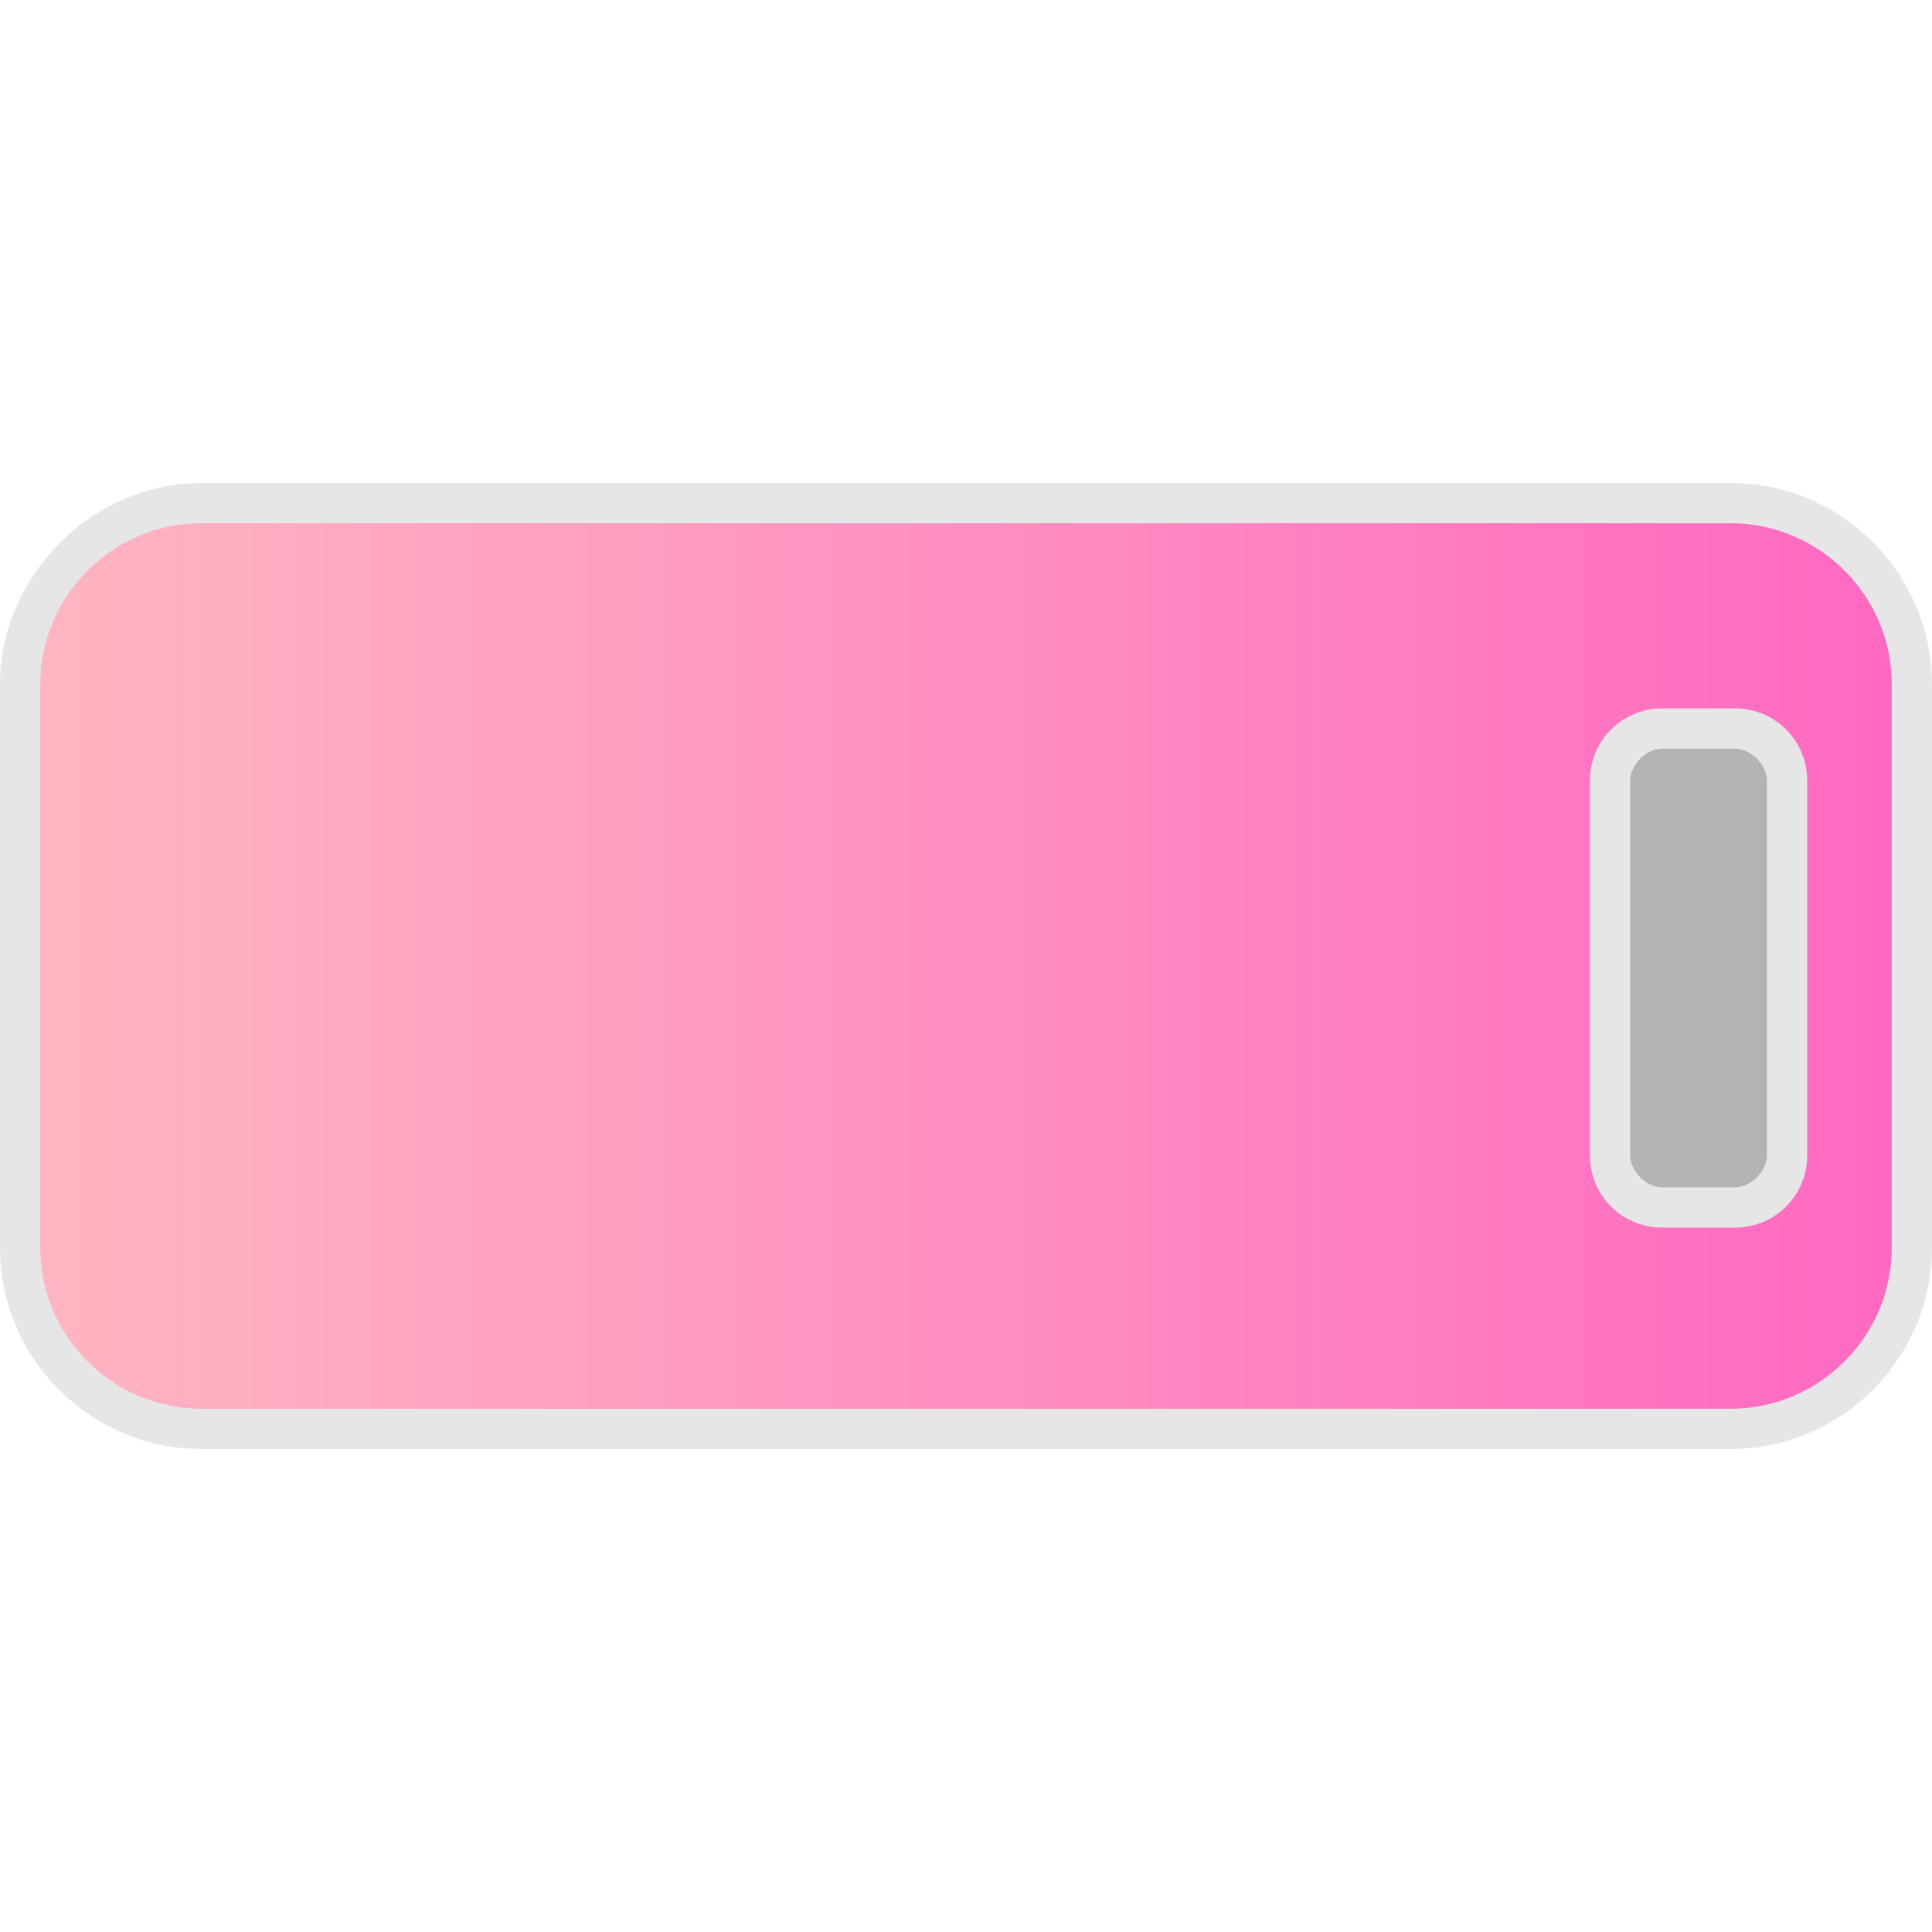
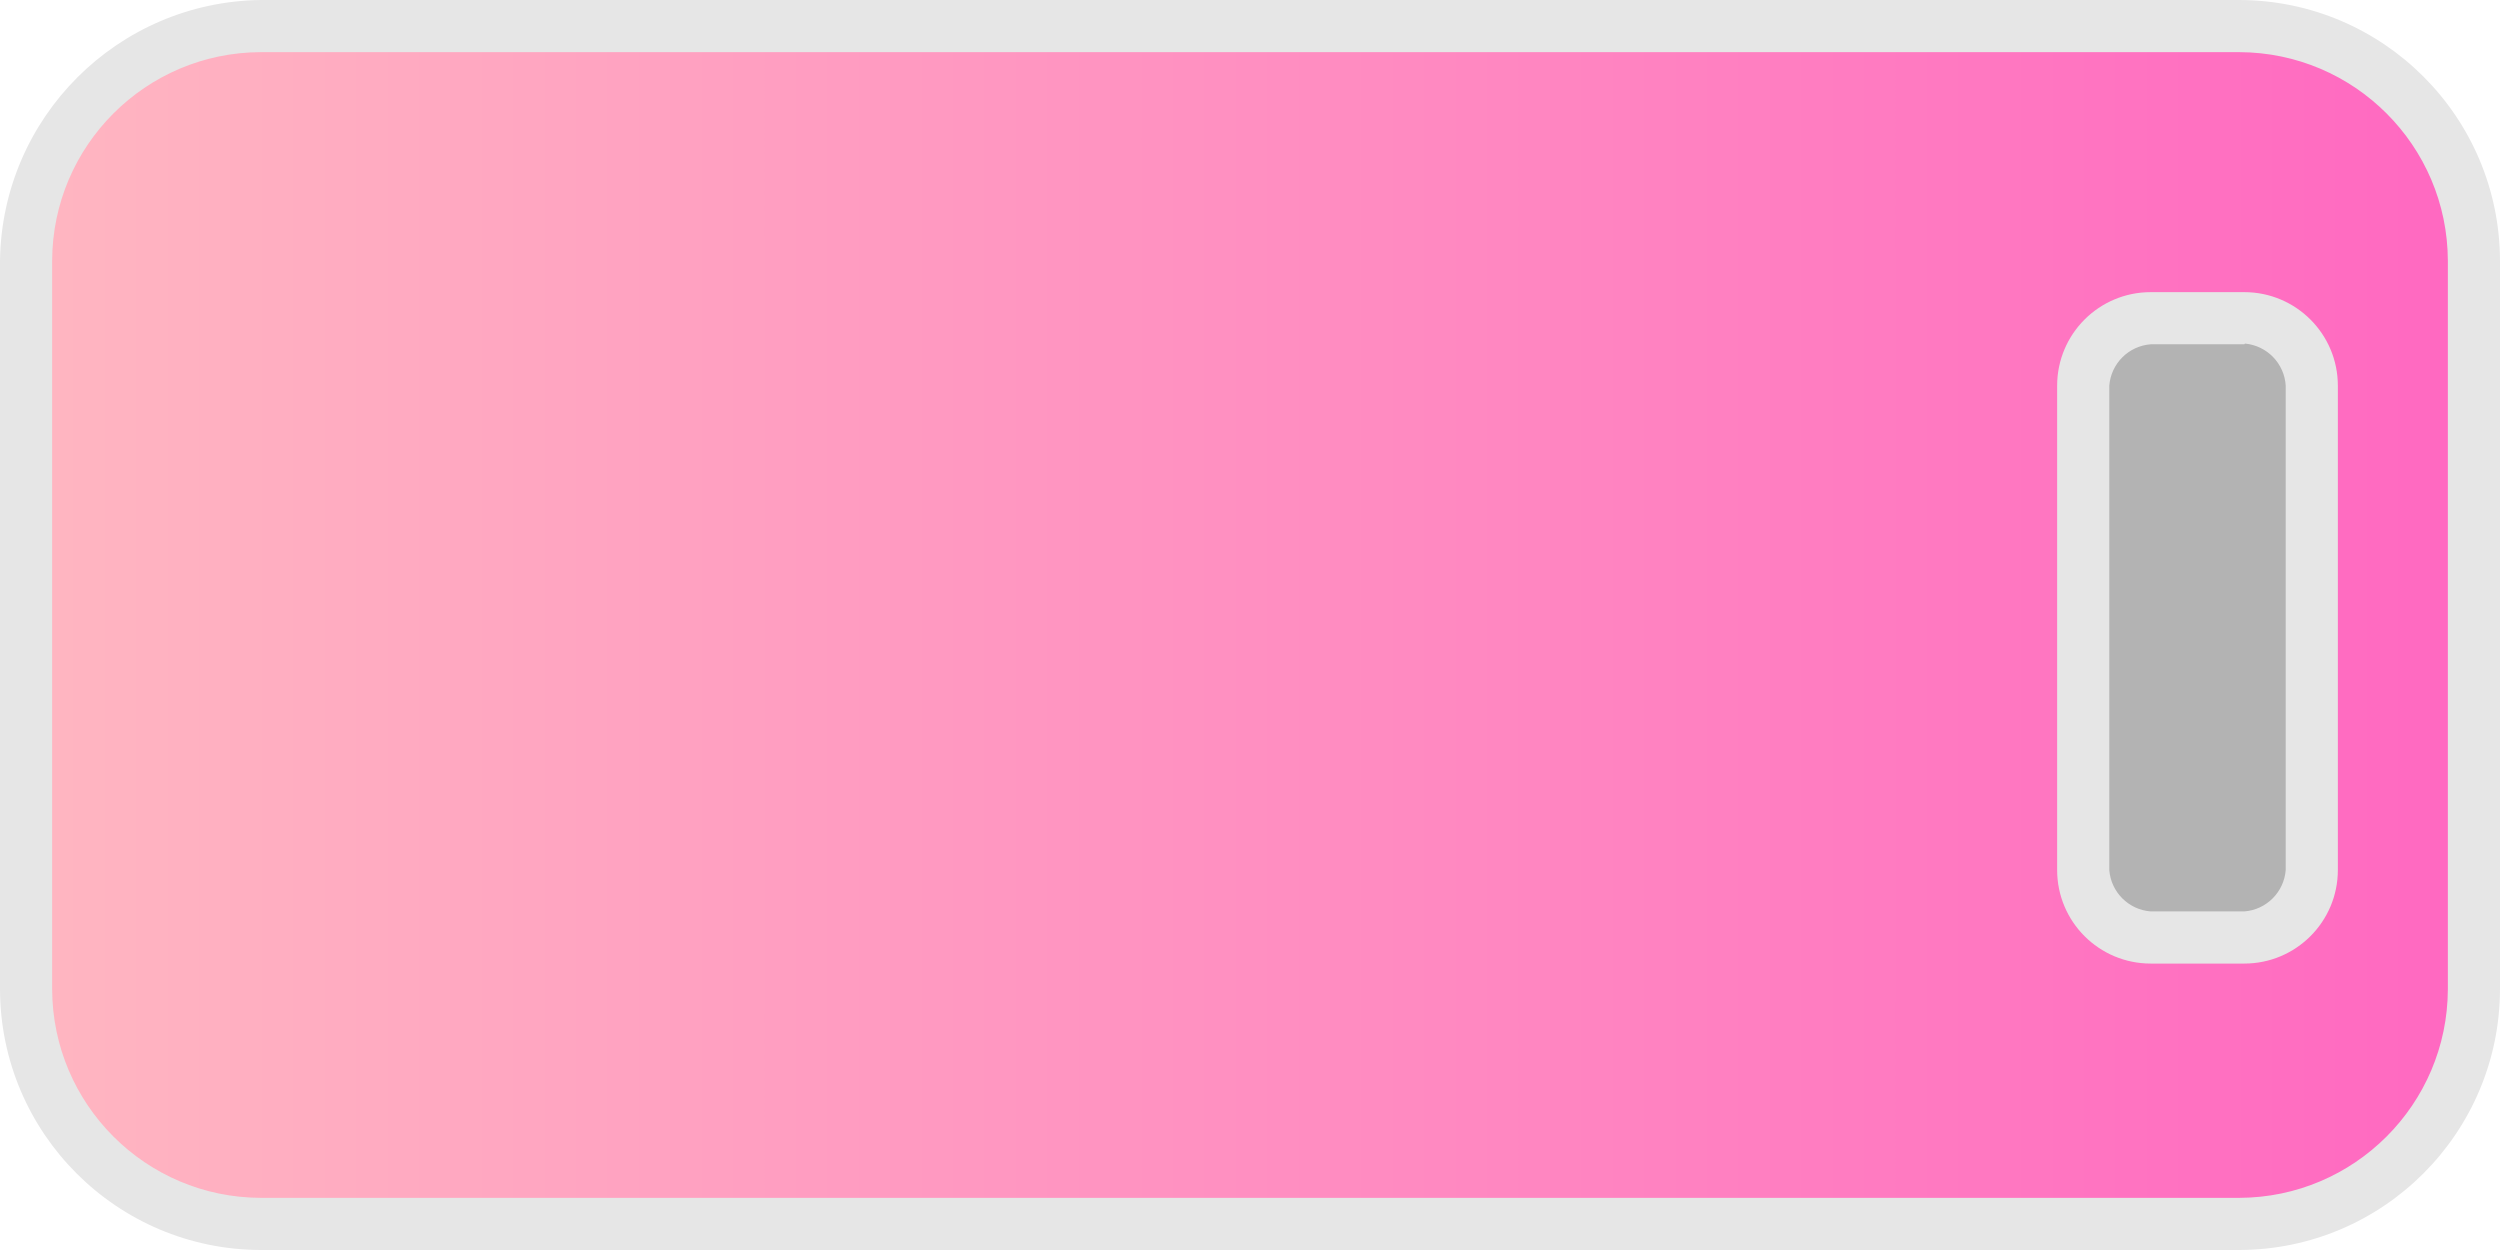
- <svg xmlns="http://www.w3.org/2000/svg" version="1.1" id="Layer_1" x="0px" y="0px" viewBox="0 0 48 24" style="enable-background:new 0 0 48 24;" xml:space="preserve" width="35px" height="35px">
-   <style type="text/css">
- 	.st0{fill:url(#XMLID_4_);}
- 	.st1{fill:#E6E6E6;}
- 	.st2{fill:#B3B3B3;}
- </style>
-   <g id="XMLID_1_">
-     <linearGradient id="XMLID_4_" gradientUnits="userSpaceOnUse" x1="0.5" y1="12" x2="47.5" y2="12">
-       <stop offset="0" style="stop-color:#FFB6C1" />
-       <stop offset="1" style="stop-color:#FF68C1" />
+ <svg xmlns="http://www.w3.org/2000/svg" id="Layer_1" data-name="Layer 1" viewBox="0 0 35 17.5">
+   <defs>
+     <style>.cls-1{fill:url(#linear-gradient);}.cls-2{fill:#e6e6e6;}.cls-3{fill:#b3b3b3;}</style>
+     <linearGradient id="linear-gradient" x1="0.5" y1="14.25" x2="47.5" y2="14.25" gradientTransform="matrix(0.73, 0, 0, -0.73, 0, 19.14)" gradientUnits="userSpaceOnUse">
+       <stop offset="0" stop-color="#ffb6c1" />
+       <stop offset="1" stop-color="#ff68c1" />
    </linearGradient>
-     <path id="XMLID_1101_" class="st0" d="M5,23.5c-2.5,0-4.5-2-4.5-4.5V5c0-2.5,2-4.5,4.5-4.5h38c2.5,0,4.5,2,4.5,4.5v14   c0,2.5-2,4.5-4.5,4.5H5z" />
-     <path id="XMLID_1098_" class="st1" d="M43,1c2.2,0,4,1.8,4,4v14c0,2.2-1.8,4-4,4H5c-2.2,0-4-1.8-4-4V5c0-2.2,1.8-4,4-4H43 M43,0H5   C2.3,0,0,2.3,0,5v14c0,2.8,2.3,5,5,5h38c2.8,0,5-2.3,5-5V5C48,2.3,45.8,0,43,0L43,0z" />
+   </defs>
+   <g id="_Group_" data-name="&lt;Group&gt;">
+     <path id="_Path_" data-name="&lt;Path&gt;" class="cls-1" d="M3.65,17.14A3.27,3.27,0,0,1,.36,13.85V3.65A3.27,3.27,0,0,1,3.65.36H31.35a3.27,3.27,0,0,1,3.28,3.28V13.85a3.27,3.27,0,0,1-3.28,3.28Z" />
+     <path id="_Compound_Path_" data-name="&lt;Compound Path&gt;" class="cls-2" d="M31.35.73a2.93,2.93,0,0,1,2.92,2.92V13.85a2.93,2.93,0,0,1-2.92,2.92H3.65A2.93,2.93,0,0,1,.73,13.85V3.65A2.93,2.93,0,0,1,3.65.73H31.35m0-.73H3.65A3.7,3.7,0,0,0,0,3.65V13.85A3.66,3.66,0,0,0,3.65,17.5H31.35A3.66,3.66,0,0,0,35,13.85V3.65A3.66,3.66,0,0,0,31.35,0Z" />
  </g>
-   <g id="XMLID_2_">
-     <path id="XMLID_1028_" class="st2" d="M41.3,17.9c-0.7,0-1.3-0.6-1.3-1.3V7.4c0-0.7,0.6-1.3,1.3-1.3h1.8c0.7,0,1.3,0.6,1.3,1.3v9.3   c0,0.7-0.6,1.3-1.3,1.3H41.3z" />
-     <g id="XMLID_1024_">
-       <path id="XMLID_1025_" class="st1" d="M43.1,6.6c0.4,0,0.8,0.4,0.8,0.8v9.3c0,0.4-0.4,0.8-0.8,0.8h-1.8c-0.4,0-0.8-0.4-0.8-0.8    V7.4c0-0.4,0.4-0.8,0.8-0.8H43.1 M43.1,5.6h-1.8c-1,0-1.8,0.8-1.8,1.8v9.3c0,1,0.8,1.8,1.8,1.8h1.8c1,0,1.8-0.8,1.8-1.8V7.4    C44.9,6.4,44.1,5.6,43.1,5.6L43.1,5.6z" />
+   <g id="_Group_2" data-name="&lt;Group&gt;">
+     <path id="_Path_2" data-name="&lt;Path&gt;" class="cls-3" d="M30.11,13.05a1,1,0,0,1-.95-.95V5.4a1,1,0,0,1,.95-.95h1.31a1,1,0,0,1,.95.95v6.78a1,1,0,0,1-.95.95H30.11Z" />
+     <g id="_Group_3" data-name="&lt;Group&gt;">
+       <path id="_Compound_Path_2" data-name="&lt;Compound Path&gt;" class="cls-2" d="M31.43,4.81A.63.63,0,0,1,32,5.4v6.78a.63.63,0,0,1-.58.58H30.11a.63.63,0,0,1-.58-.58V5.4a.63.63,0,0,1,.58-.58h1.31m0-.73H30.11A1.31,1.31,0,0,0,28.8,5.4v6.78a1.31,1.31,0,0,0,1.31,1.31h1.31a1.31,1.31,0,0,0,1.31-1.31V5.4a1.31,1.31,0,0,0-1.31-1.31Z" />
    </g>
  </g>
</svg>
